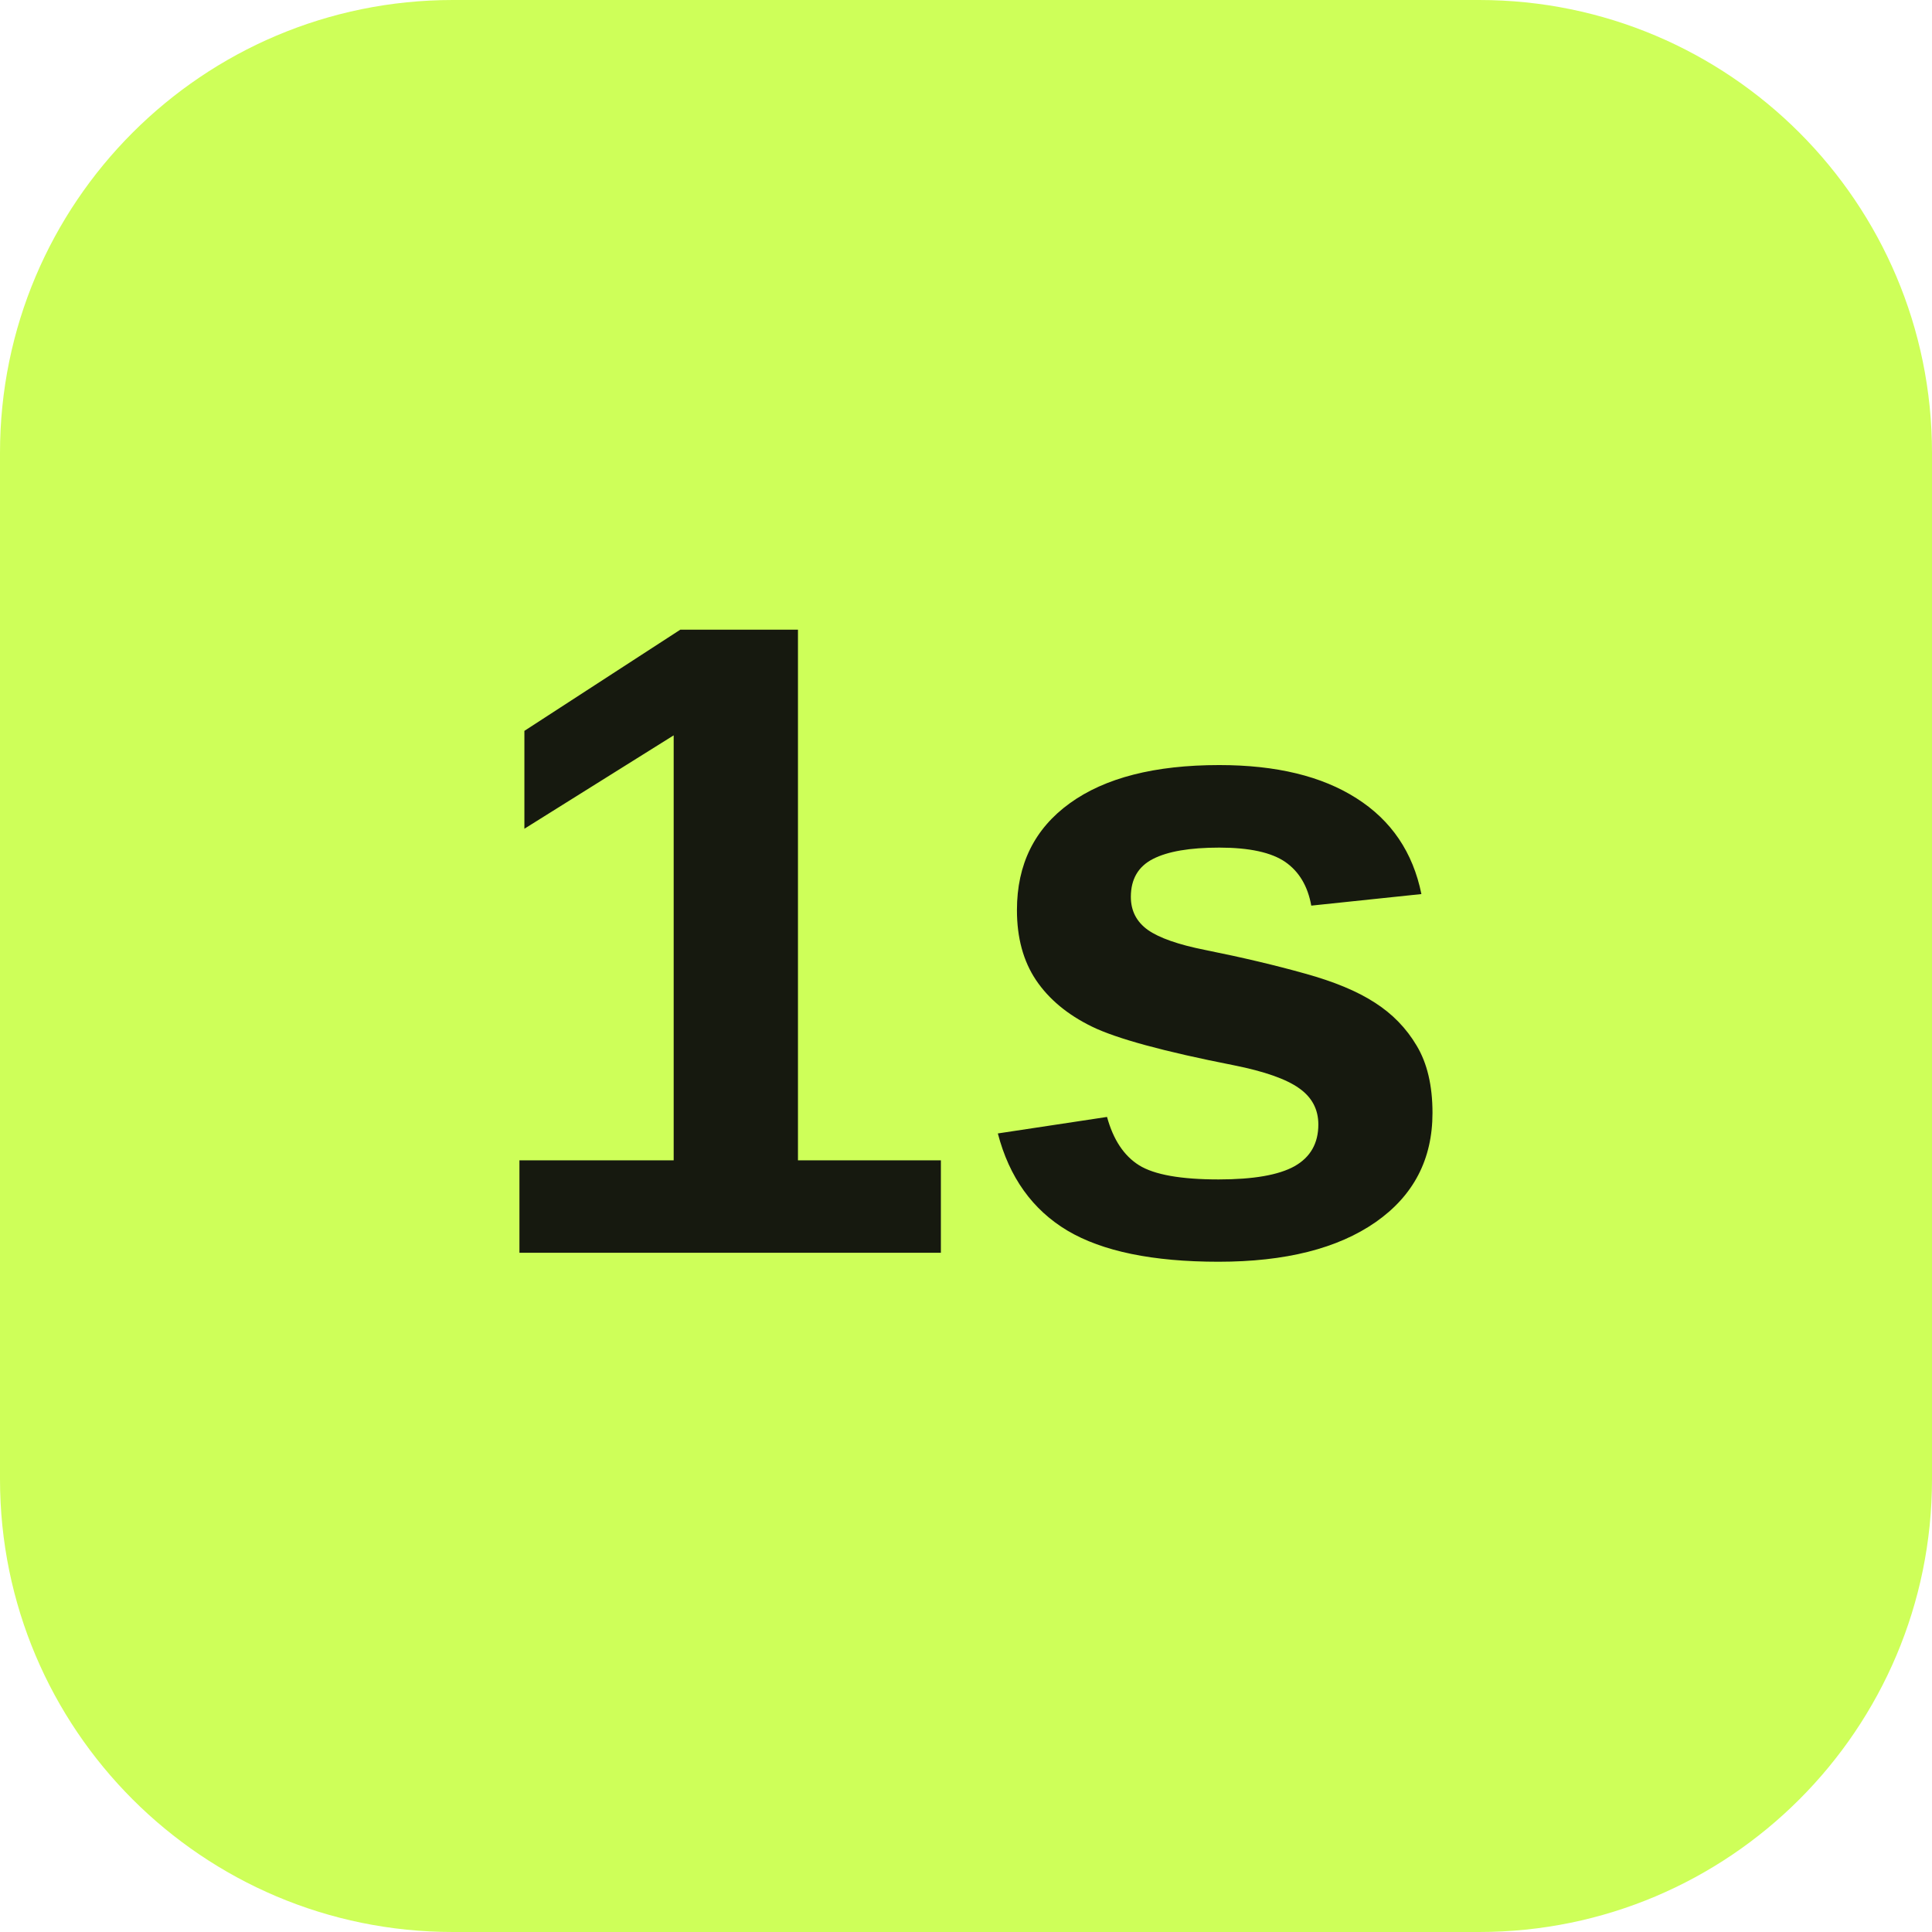
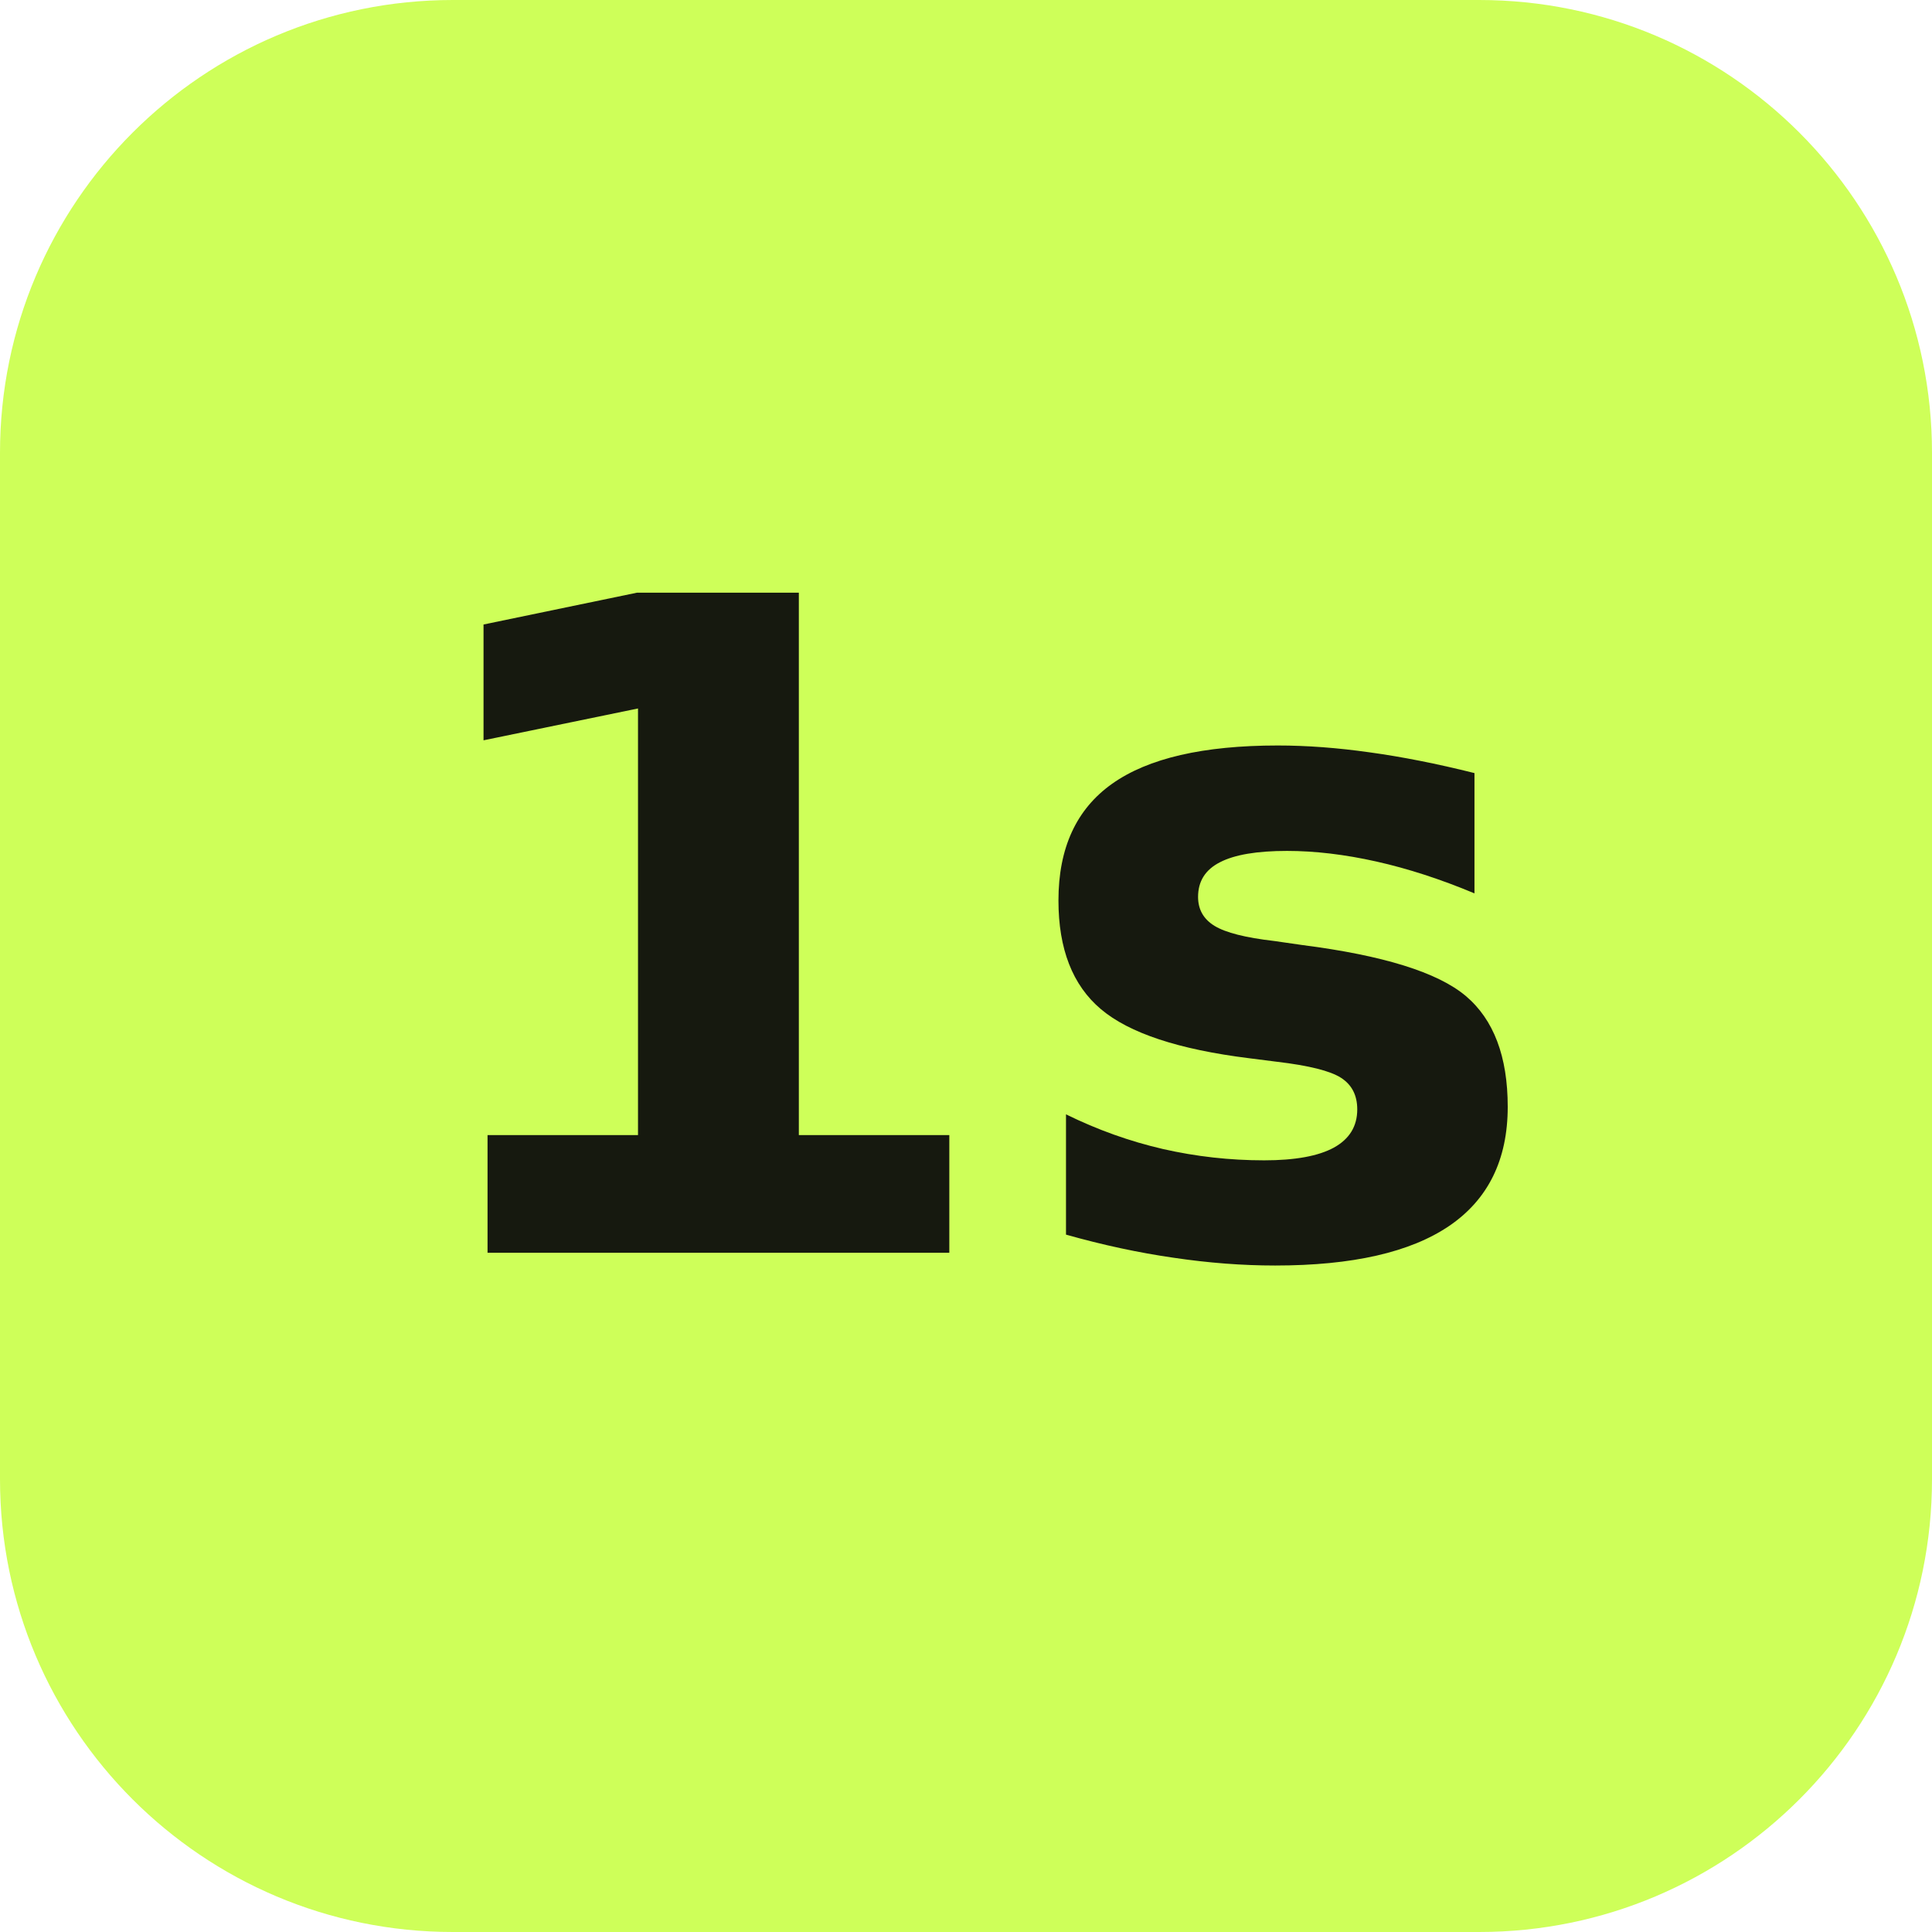
<svg xmlns="http://www.w3.org/2000/svg" viewBox="0 0 128 128">
  <rect width="128" height="128" rx="30" fill="#ceff59" />
-   <text x="64" y="83" text-anchor="middle" font-family="Arial,sans-serif" font-size="60" font-weight="800" fill="#16190f">1s</text>
+   <text x="64" y="83" text-anchor="middle" font-family="DejaVu Sans" font-size="60" font-weight="800" fill="#16190f">1s</text>
</svg>
